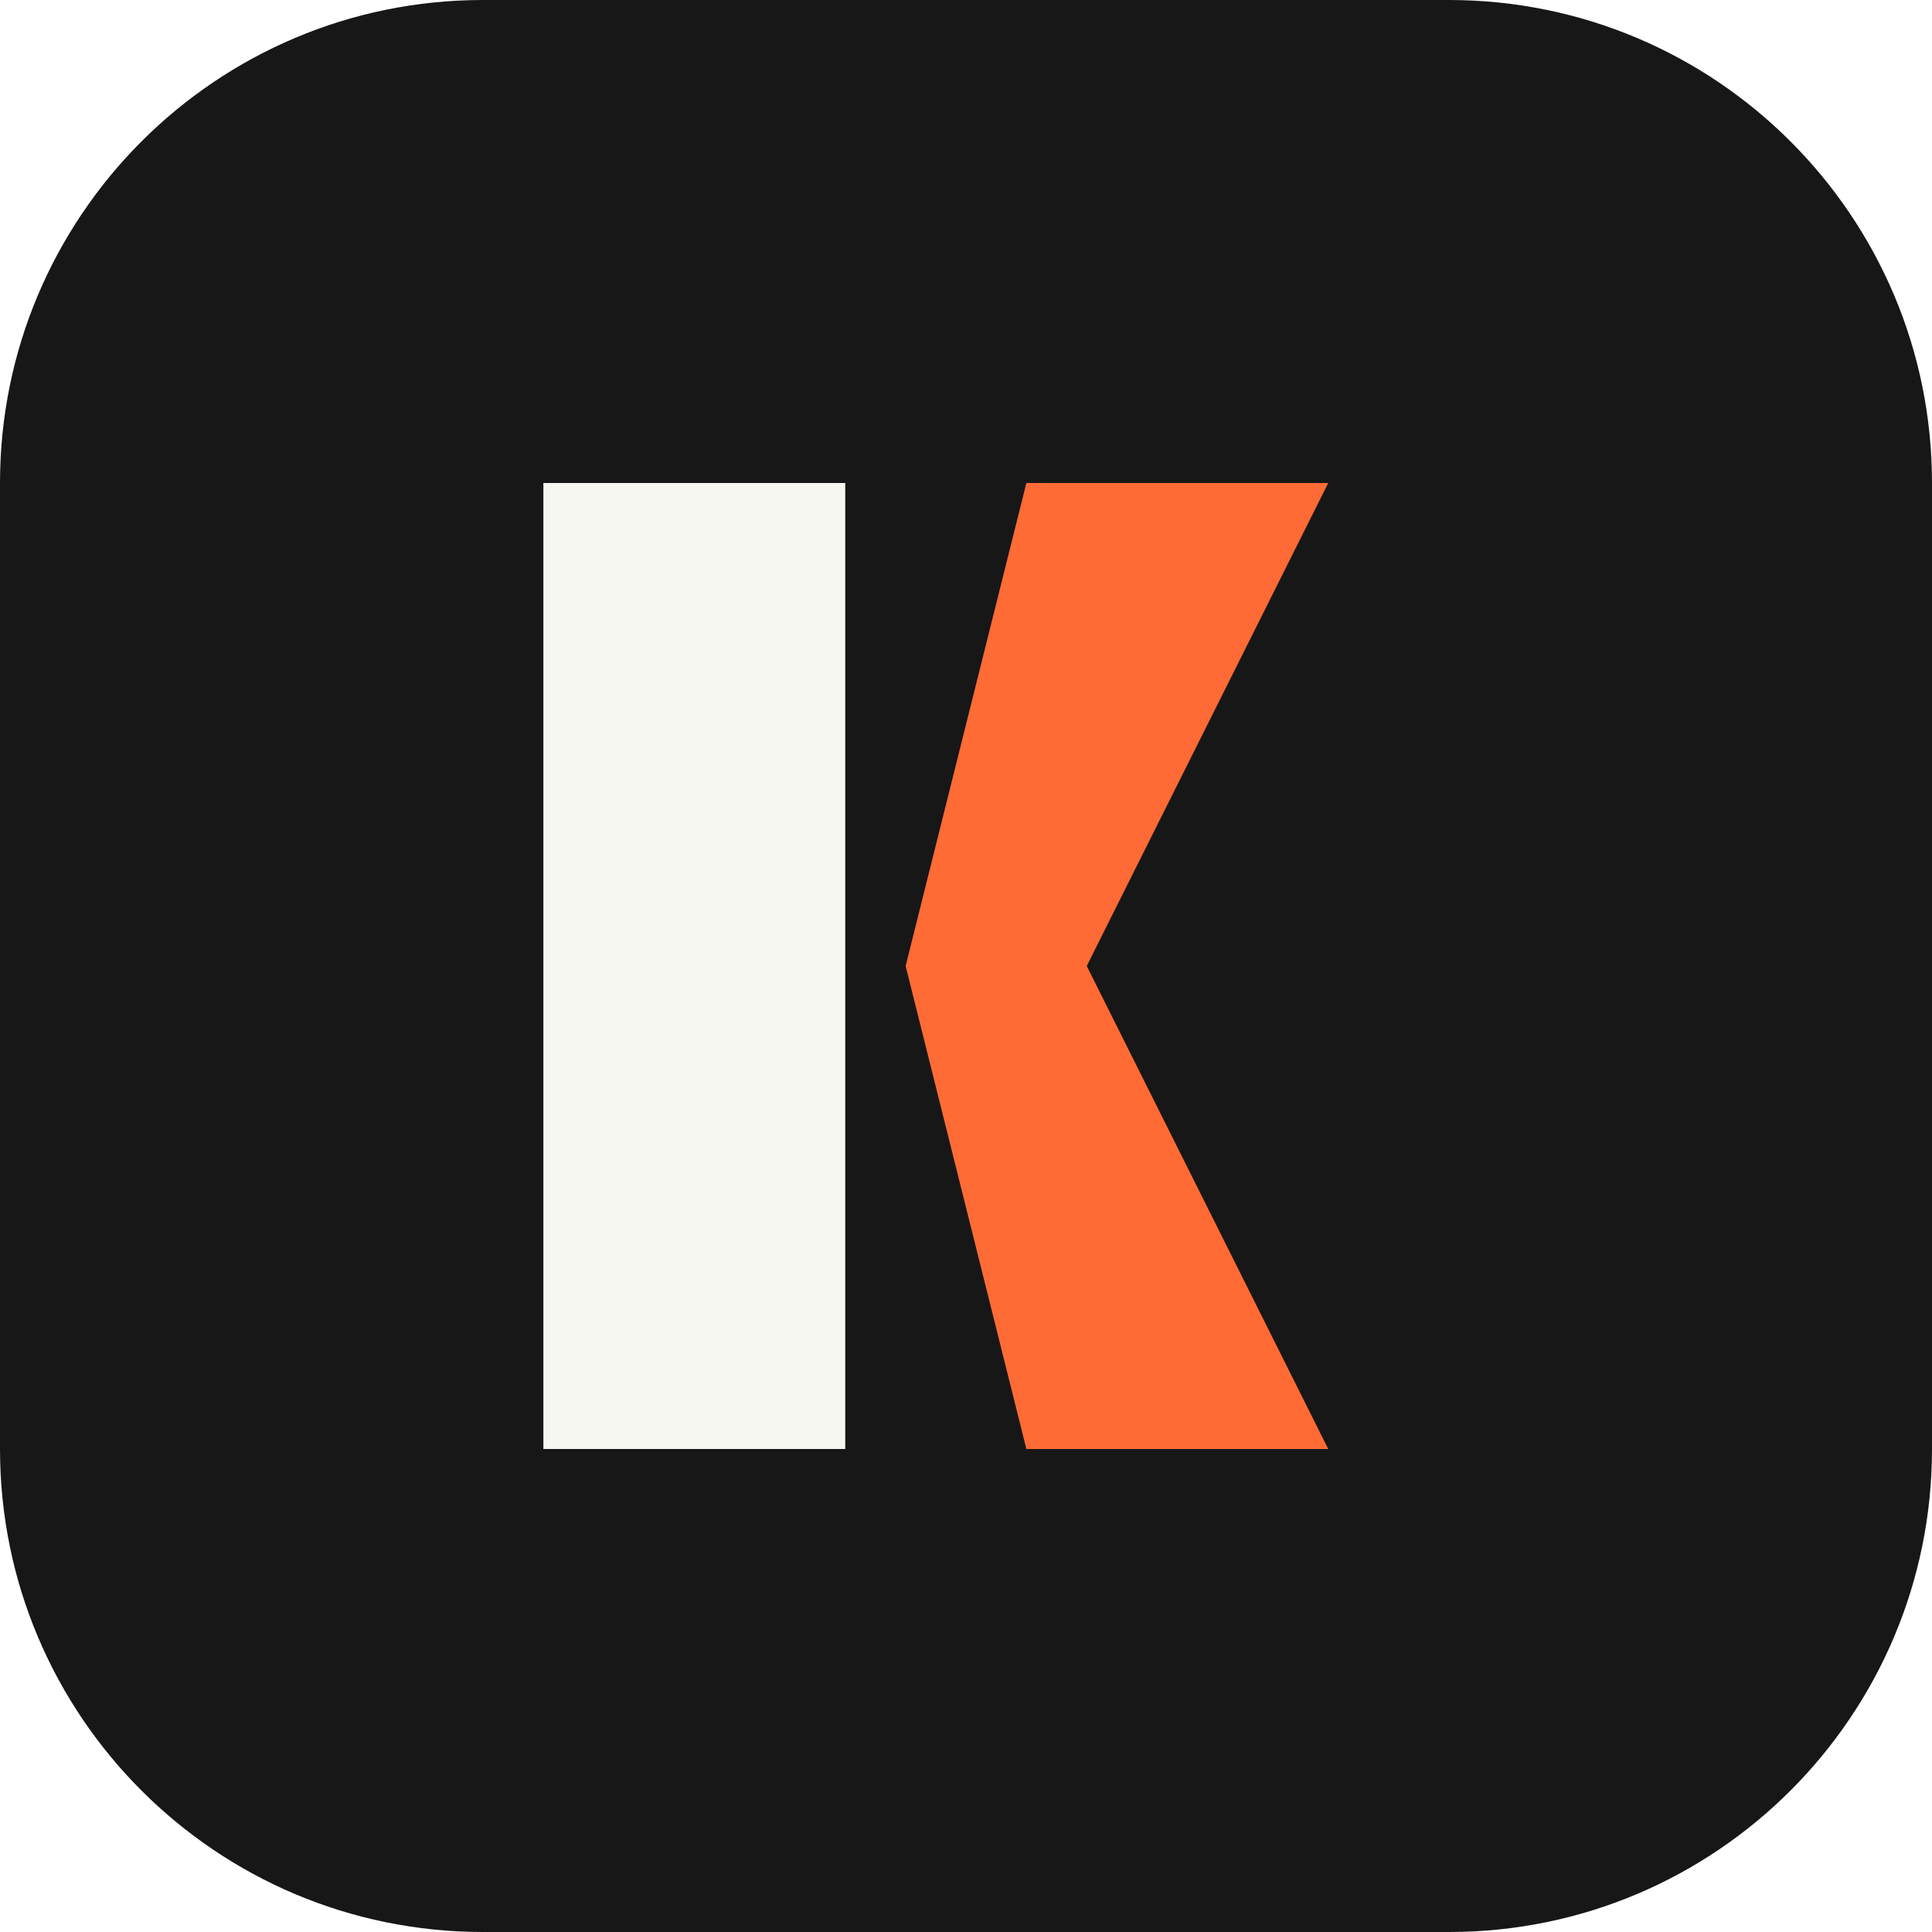
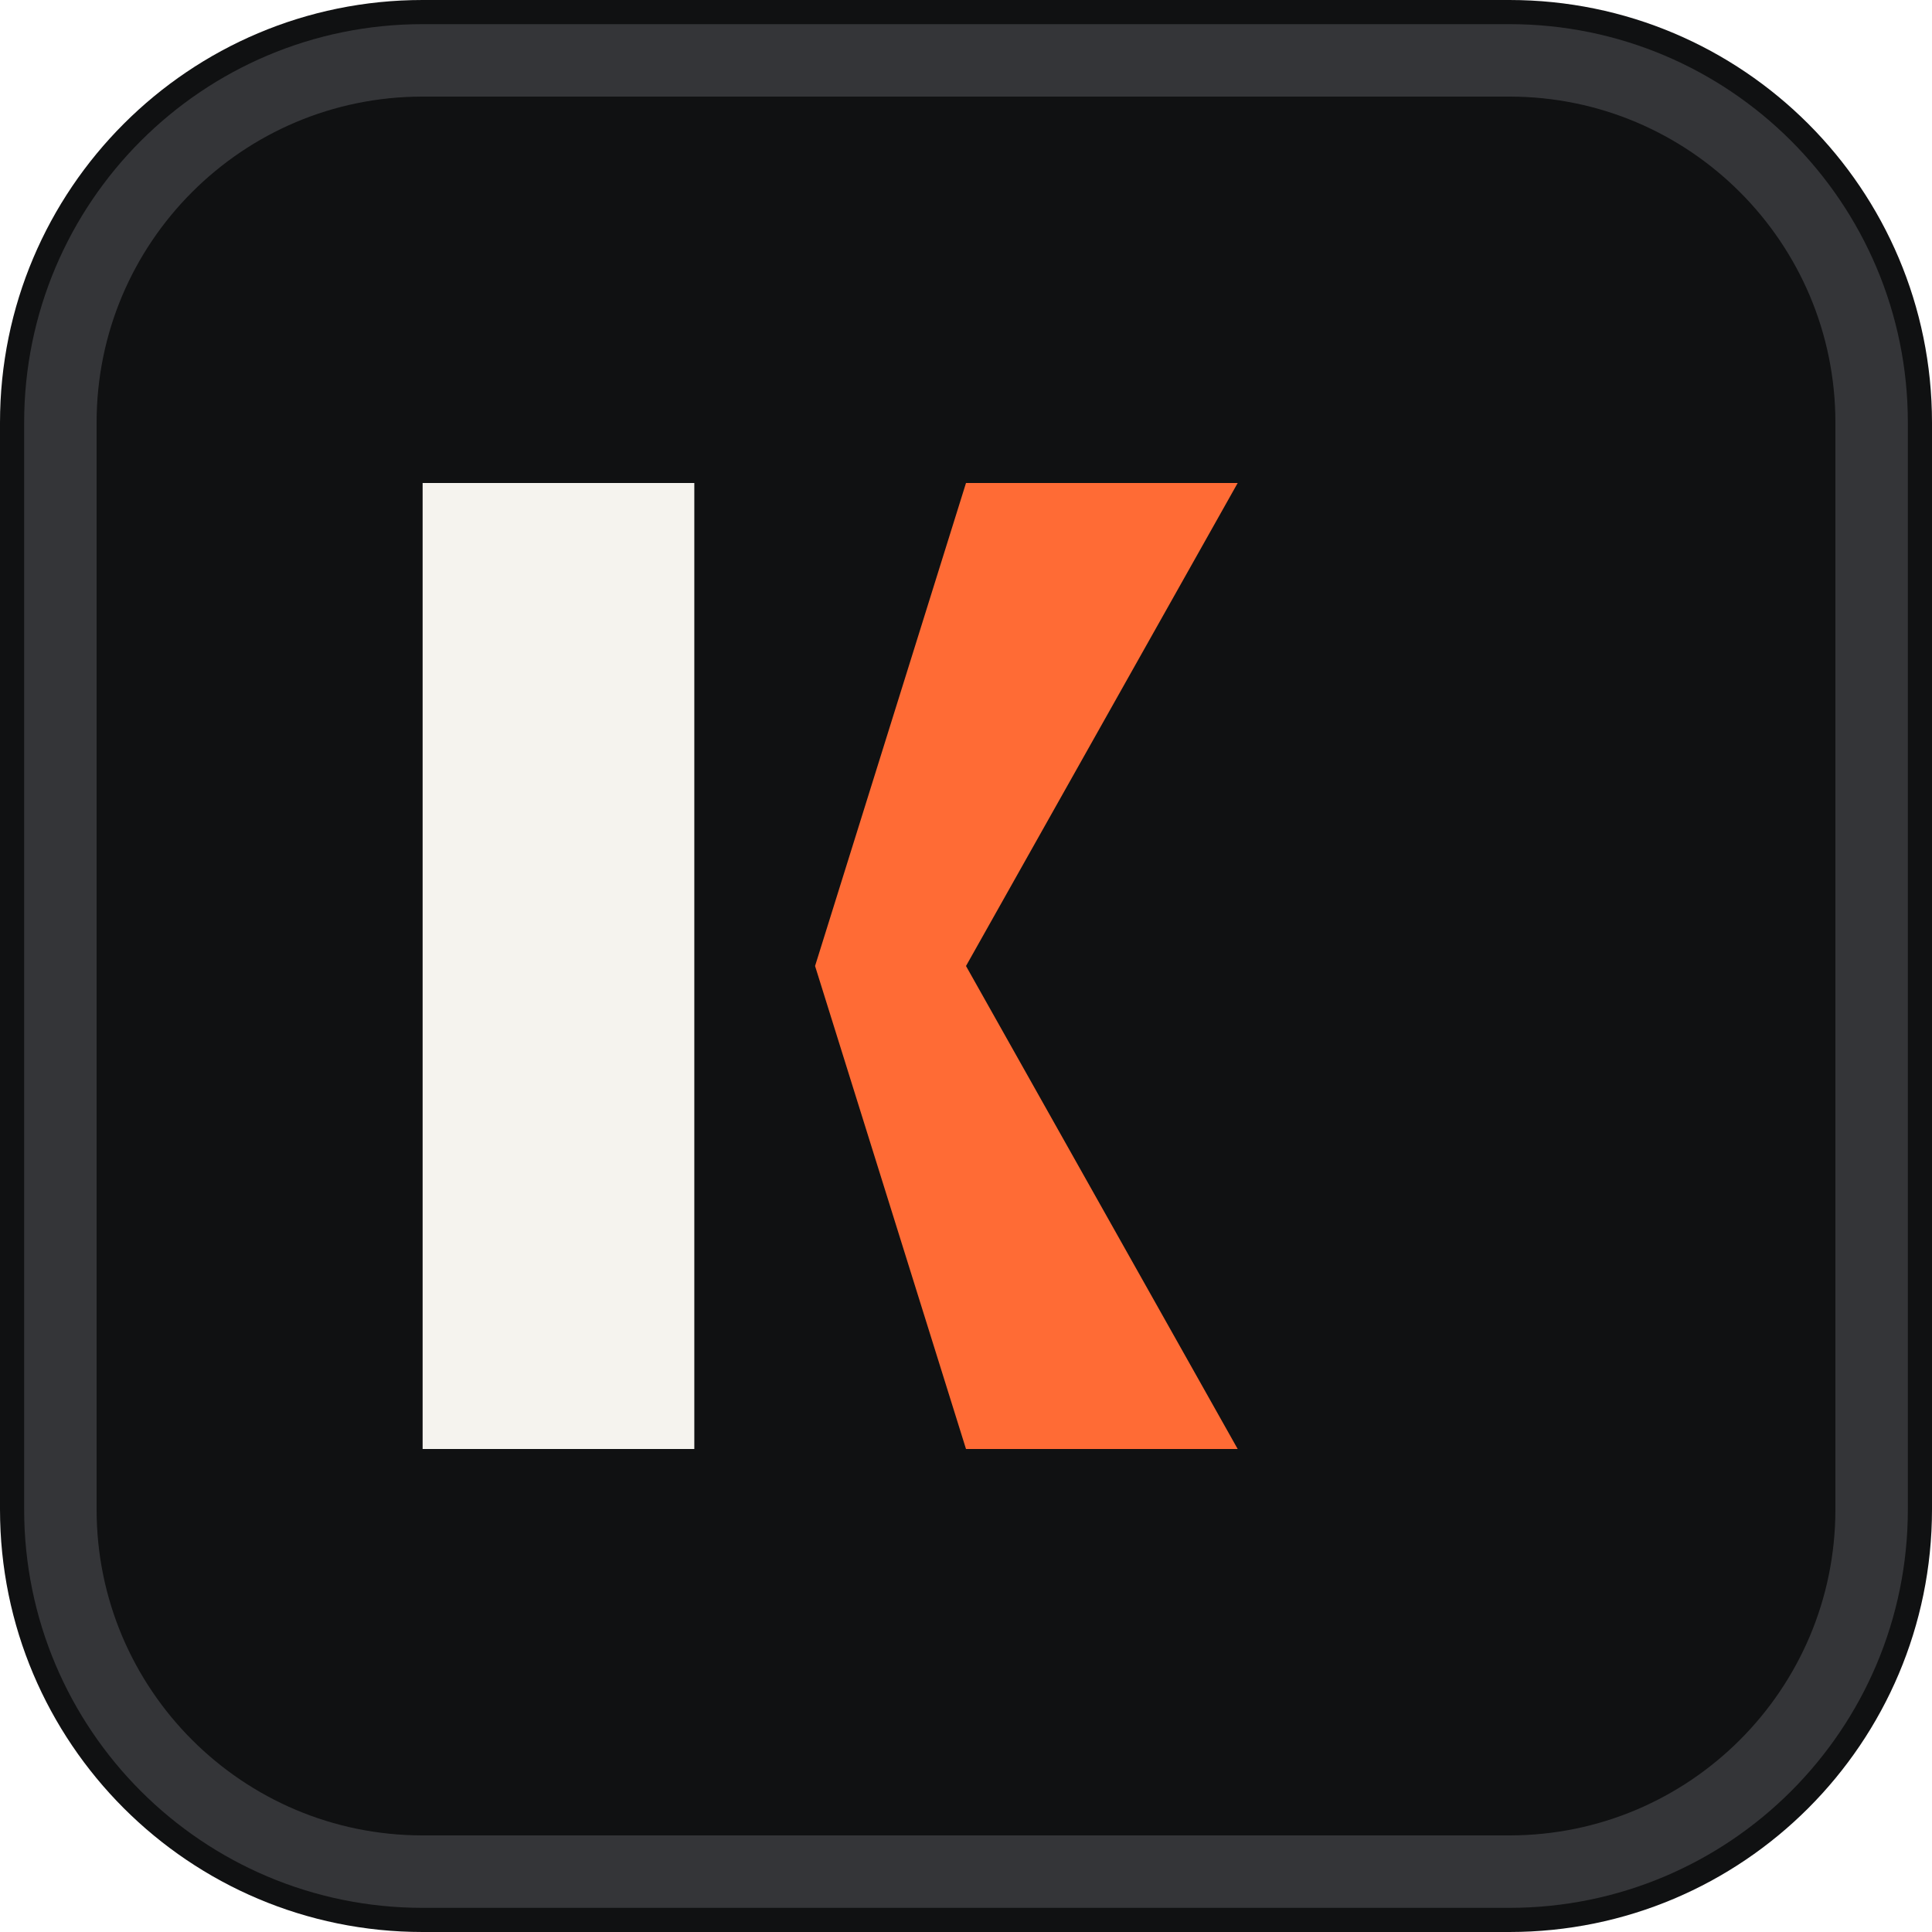
- <svg xmlns="http://www.w3.org/2000/svg" viewBox="0 0 64 64" fill="none">
-   <rect width="64" height="64" rx="16" fill="#171717" />
-   <path d="M18 16h10v32H18V16z" fill="#F7F7F2" />
-   <path d="M34 16h10l-8 16 8 16H34l-4-16 4-16z" fill="#FF6B35" />
+ <svg xmlns="http://www.w3.org/2000/svg" viewBox="0 0 32 32" fill="none">
+   <rect width="32" height="32" rx="7" fill="#101112" />
+   <rect x="1" y="1" width="30" height="30" rx="6" stroke="#343538" stroke-width="1.2" />
+   <path d="M7 8h4.5v16H7V8z" fill="#F5F3EE" />
+   <path d="M16 8h4.5l-4.5 8 4.5 8h-4.5l-2.5-8 2.5-8z" fill="#FF6B35" />
</svg>
